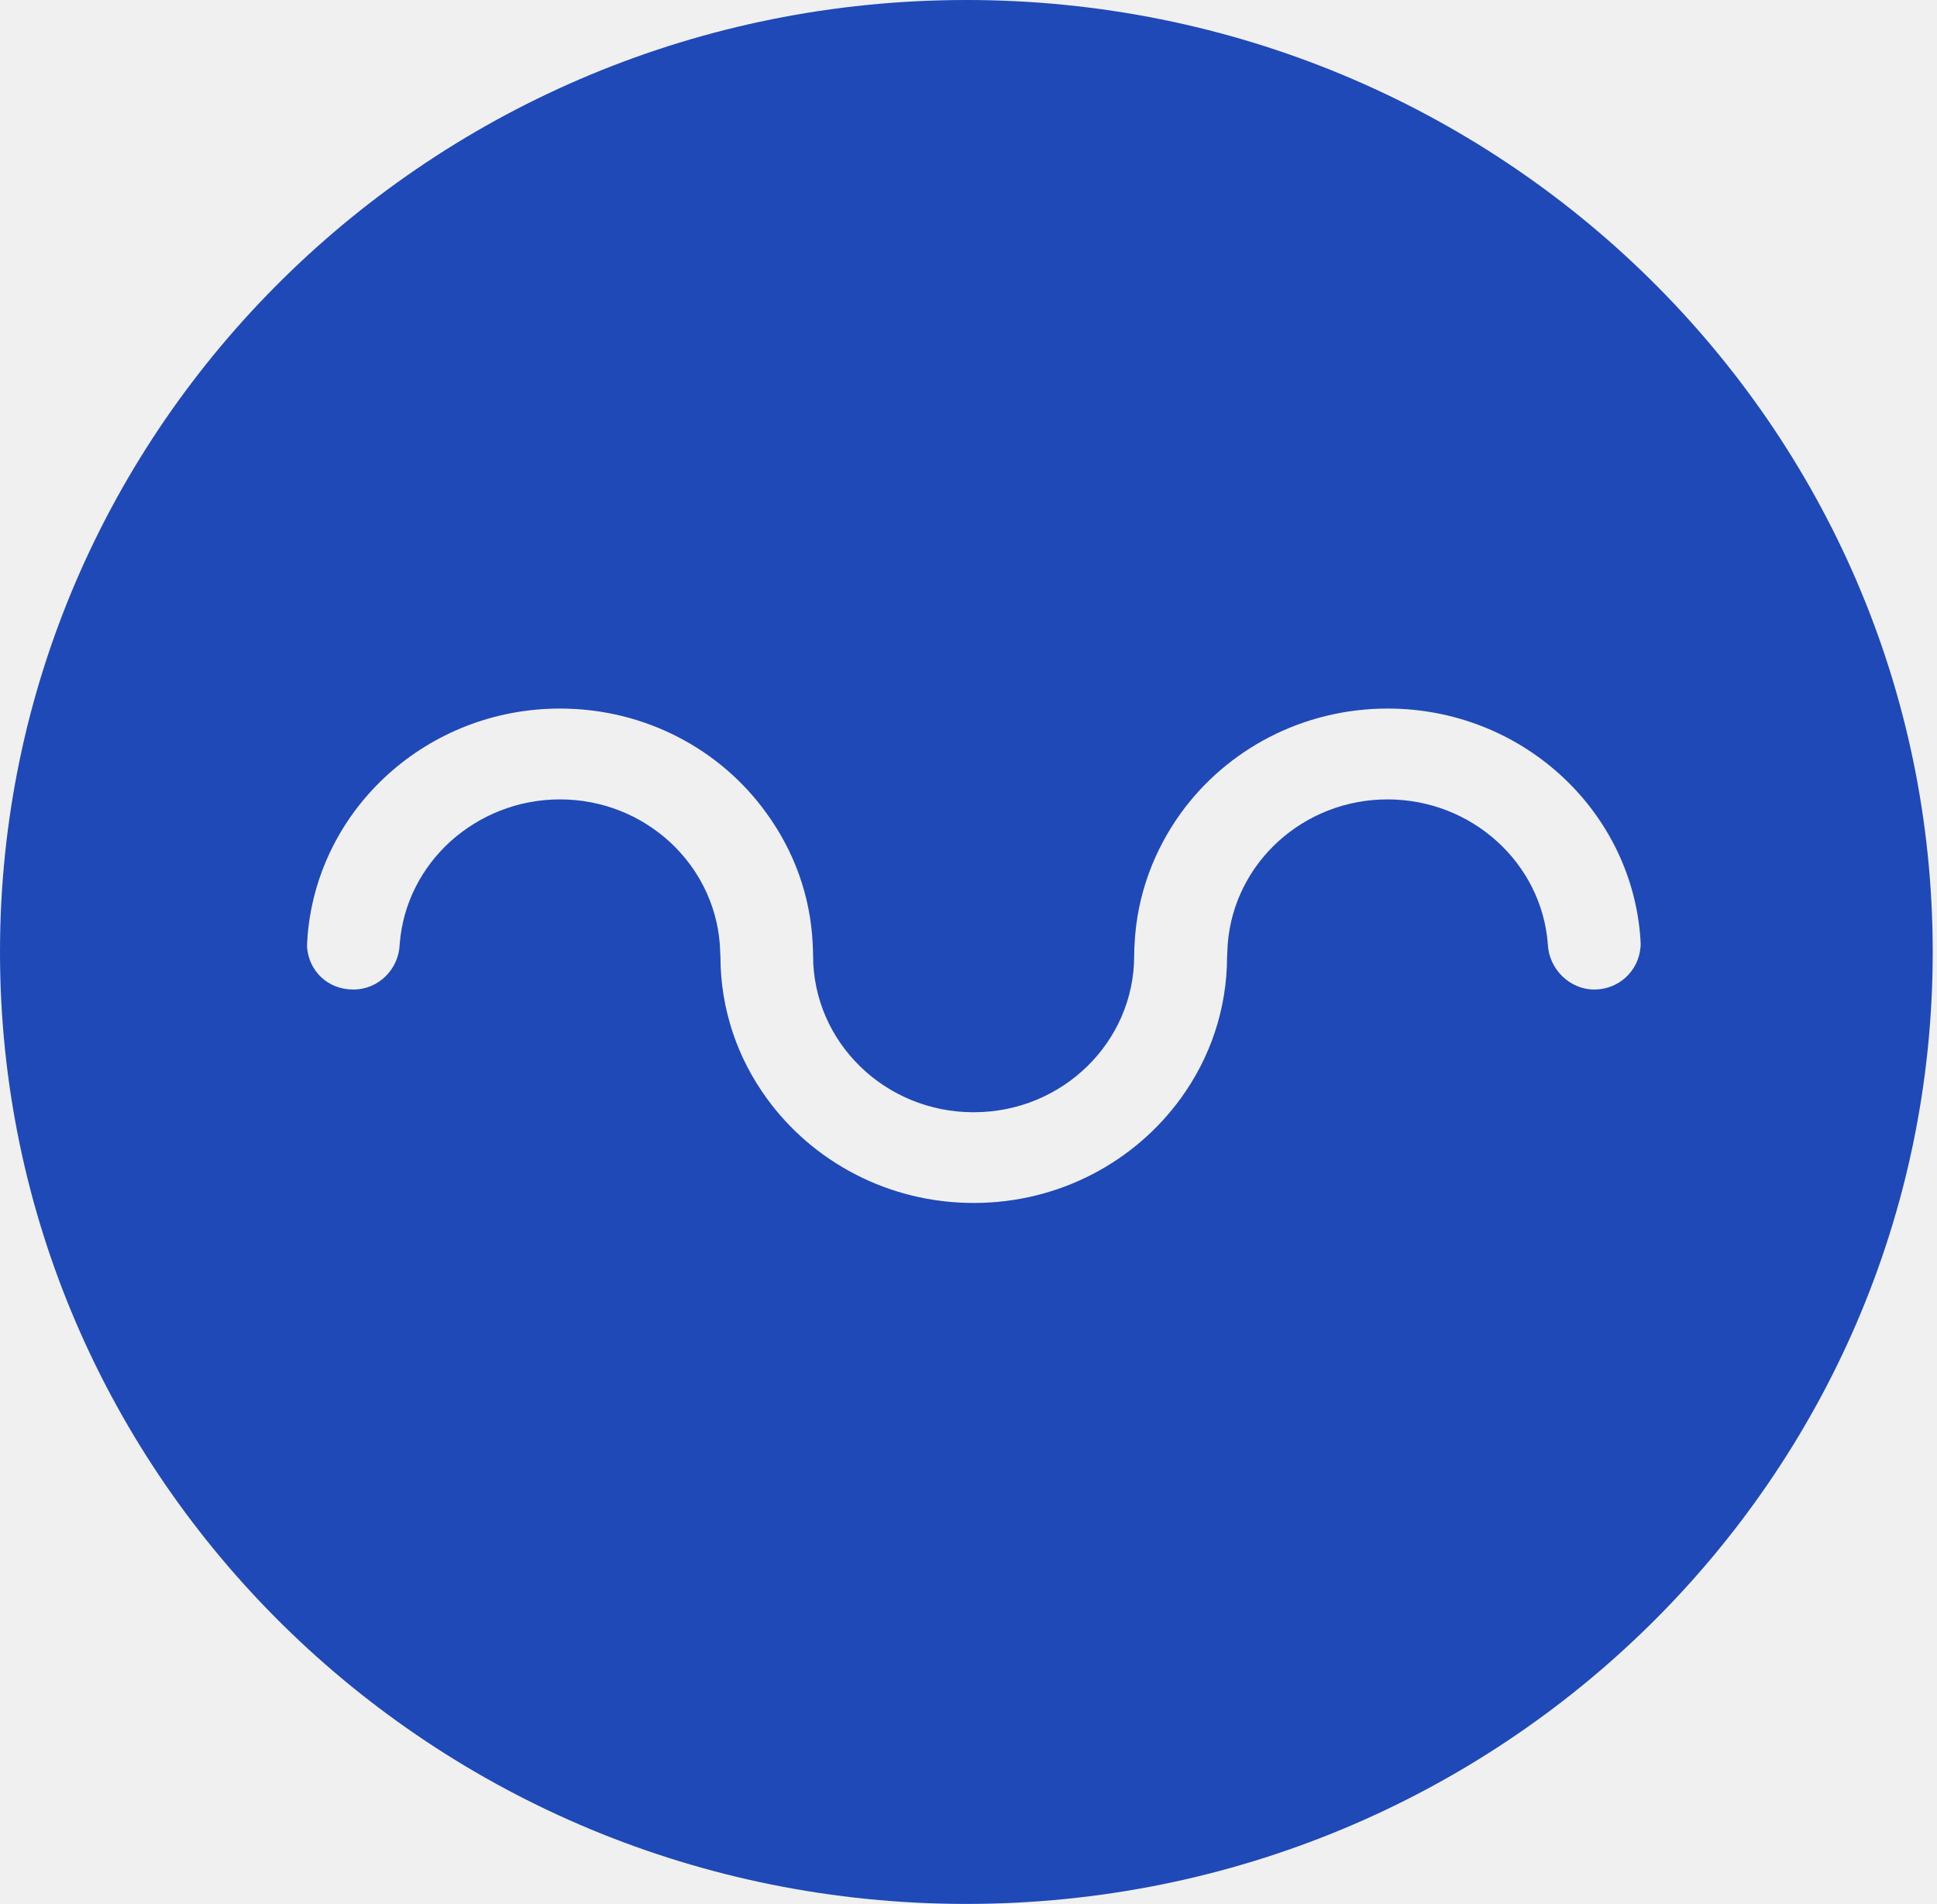
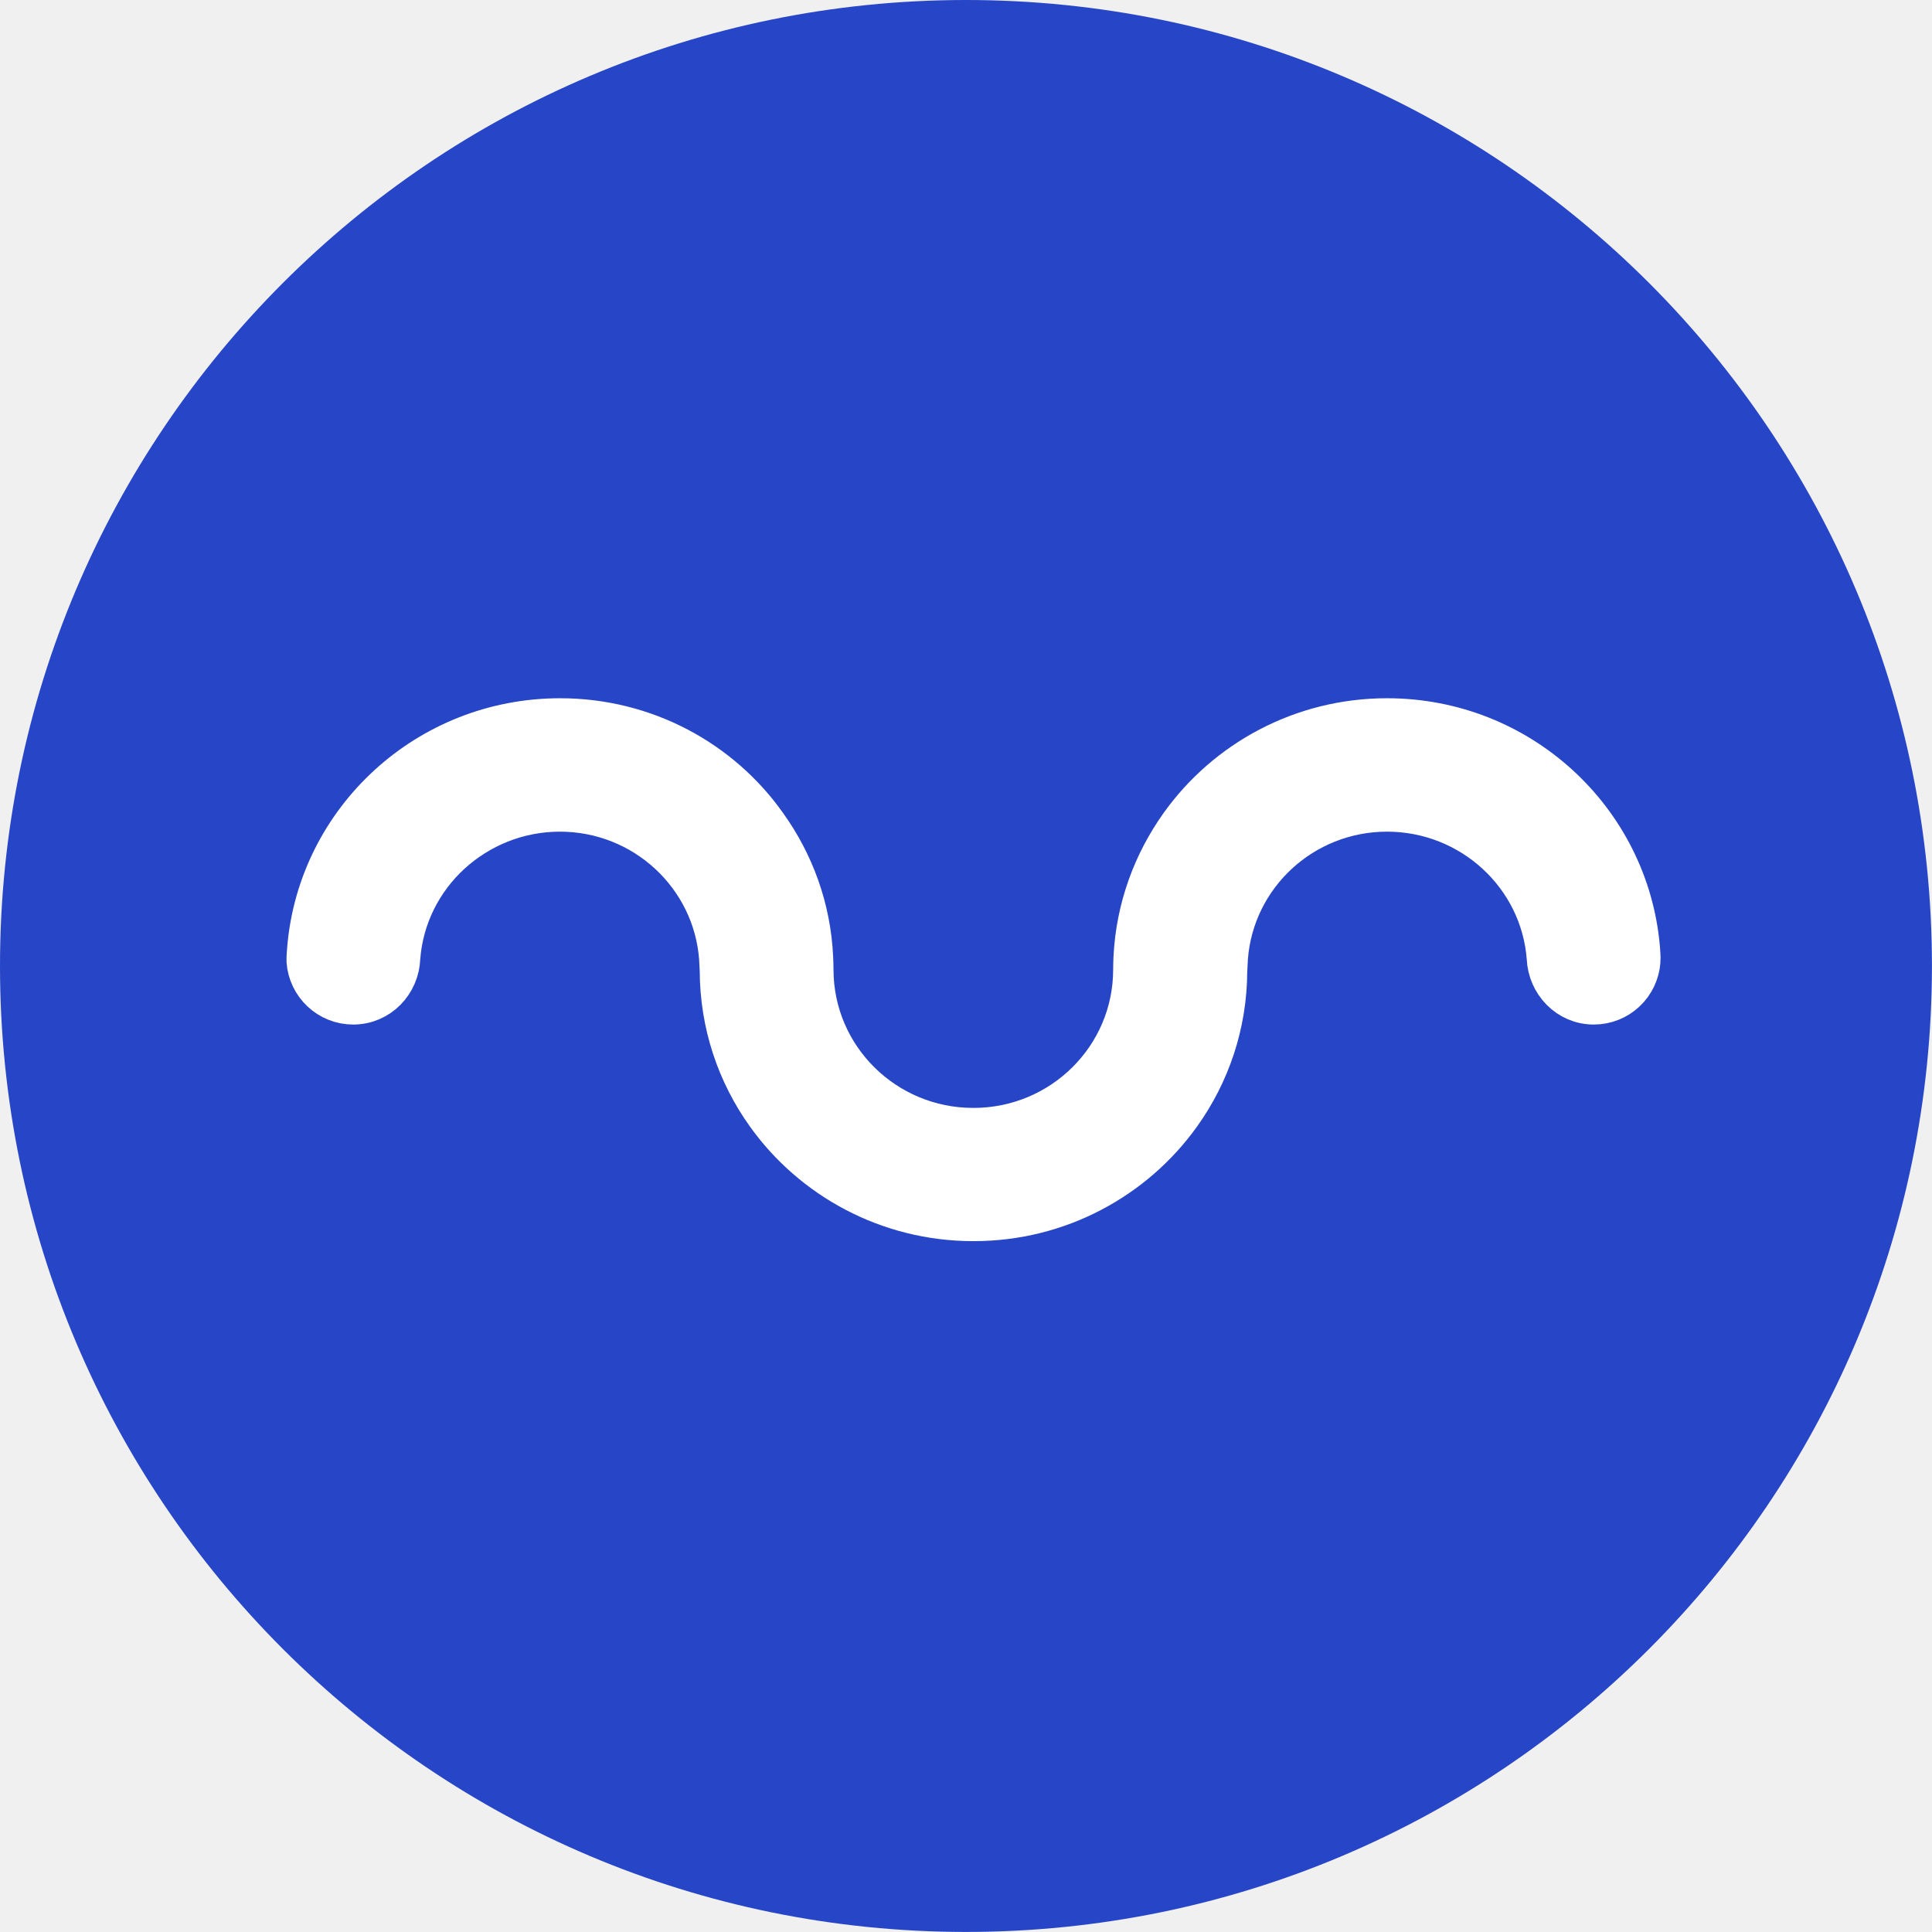
- <svg xmlns="http://www.w3.org/2000/svg" width="232" height="228" viewBox="0 0 232 228" fill="none">
-   <path d="M115.743 0C51.815 0 0 51.039 0 114C0 176.961 51.815 228 115.743 228C179.671 228 231.487 176.961 231.487 114C231.487 51.039 179.671 0 115.743 0ZM196.483 113.424C196.271 116.257 193.906 118.499 190.95 118.499C187.994 118.499 185.508 116.03 185.386 113.061C185.023 108.213 182.749 103.88 179.307 100.759C175.866 97.639 171.243 95.73 166.194 95.73C156.083 95.73 147.791 103.365 147.048 113.061L146.972 114.576C146.957 120.908 144.91 126.741 141.424 131.528C135.936 139.103 126.87 144.057 116.653 144.057H116.607C106.39 144.057 97.325 139.103 91.837 131.528C88.35 126.741 86.303 120.908 86.288 114.576L86.213 113.061C85.47 103.38 77.193 95.73 67.066 95.73C62.003 95.73 57.409 97.654 53.953 100.759C50.512 103.88 48.238 108.213 47.874 113.061C47.768 116.015 45.403 118.499 42.31 118.499C39.218 118.499 36.989 116.242 36.777 113.424C36.762 113.121 36.853 111.909 36.853 111.909C38.187 96.745 51.209 84.852 67.081 84.852C77.314 84.852 86.364 89.806 91.791 97.366C95.05 101.835 97.067 107.198 97.34 113.046C97.355 113.5 97.385 113.985 97.385 114.439C97.385 124.802 105.996 133.194 116.592 133.194H116.638C127.234 133.194 135.845 124.802 135.845 114.439C135.845 113.985 135.86 113.5 135.89 113.046C136.178 107.198 138.21 101.835 141.439 97.366C146.927 89.791 155.977 84.852 166.21 84.852C182.097 84.852 195.119 96.76 196.438 111.909C196.438 111.909 196.544 113.121 196.498 113.424H196.483Z" fill="#1F49B6" />
+ <svg xmlns="http://www.w3.org/2000/svg" width="73" height="73" viewBox="0 0 73 73" fill="none">
+   <circle cx="36.499" cy="36.499" r="36.499" fill="#2746C7" />
+   <path d="M61.944 35.824C61.524 30.972 57.419 27.161 52.41 27.161C49.183 27.161 46.33 28.747 44.6 31.17C43.58 32.602 42.941 34.316 42.85 36.189C42.844 36.336 42.838 36.489 42.838 36.636C42.838 39.955 40.127 42.64 36.783 42.64C36.777 42.64 36.777 42.64 36.777 42.64H36.77C33.433 42.64 30.716 39.955 30.716 36.636C30.716 36.489 30.709 36.336 30.703 36.189C30.619 34.316 29.98 32.602 28.954 31.17C27.243 28.747 24.39 27.161 21.163 27.161C16.154 27.161 12.049 30.972 11.629 35.824C11.629 35.824 11.597 36.215 11.603 36.31C11.668 37.212 12.417 37.934 13.346 37.934C14.321 37.934 15.07 37.142 15.102 36.195C15.218 34.642 15.934 33.254 17.019 32.257C18.11 31.259 19.562 30.646 21.156 30.646C24.345 30.646 26.959 33.094 27.192 36.195L27.217 36.681C27.224 38.708 27.869 40.575 28.966 42.109C30.696 44.532 33.556 46.118 36.777 46.118C36.783 46.118 36.783 46.118 36.783 46.118H36.79C40.011 46.118 42.87 44.532 44.6 42.109C45.697 40.575 46.343 38.708 46.349 36.681L46.375 36.195C46.607 33.088 49.221 30.646 52.41 30.646C54.004 30.646 55.463 31.259 56.547 32.257C57.632 33.254 58.348 34.642 58.464 36.195C58.503 37.142 59.252 37.934 60.22 37.934C61.15 37.934 61.898 37.218 61.963 36.31C61.976 36.215 61.944 35.824 61.944 35.824Z" fill="white" stroke="white" stroke-width="1.556" />
</svg>
